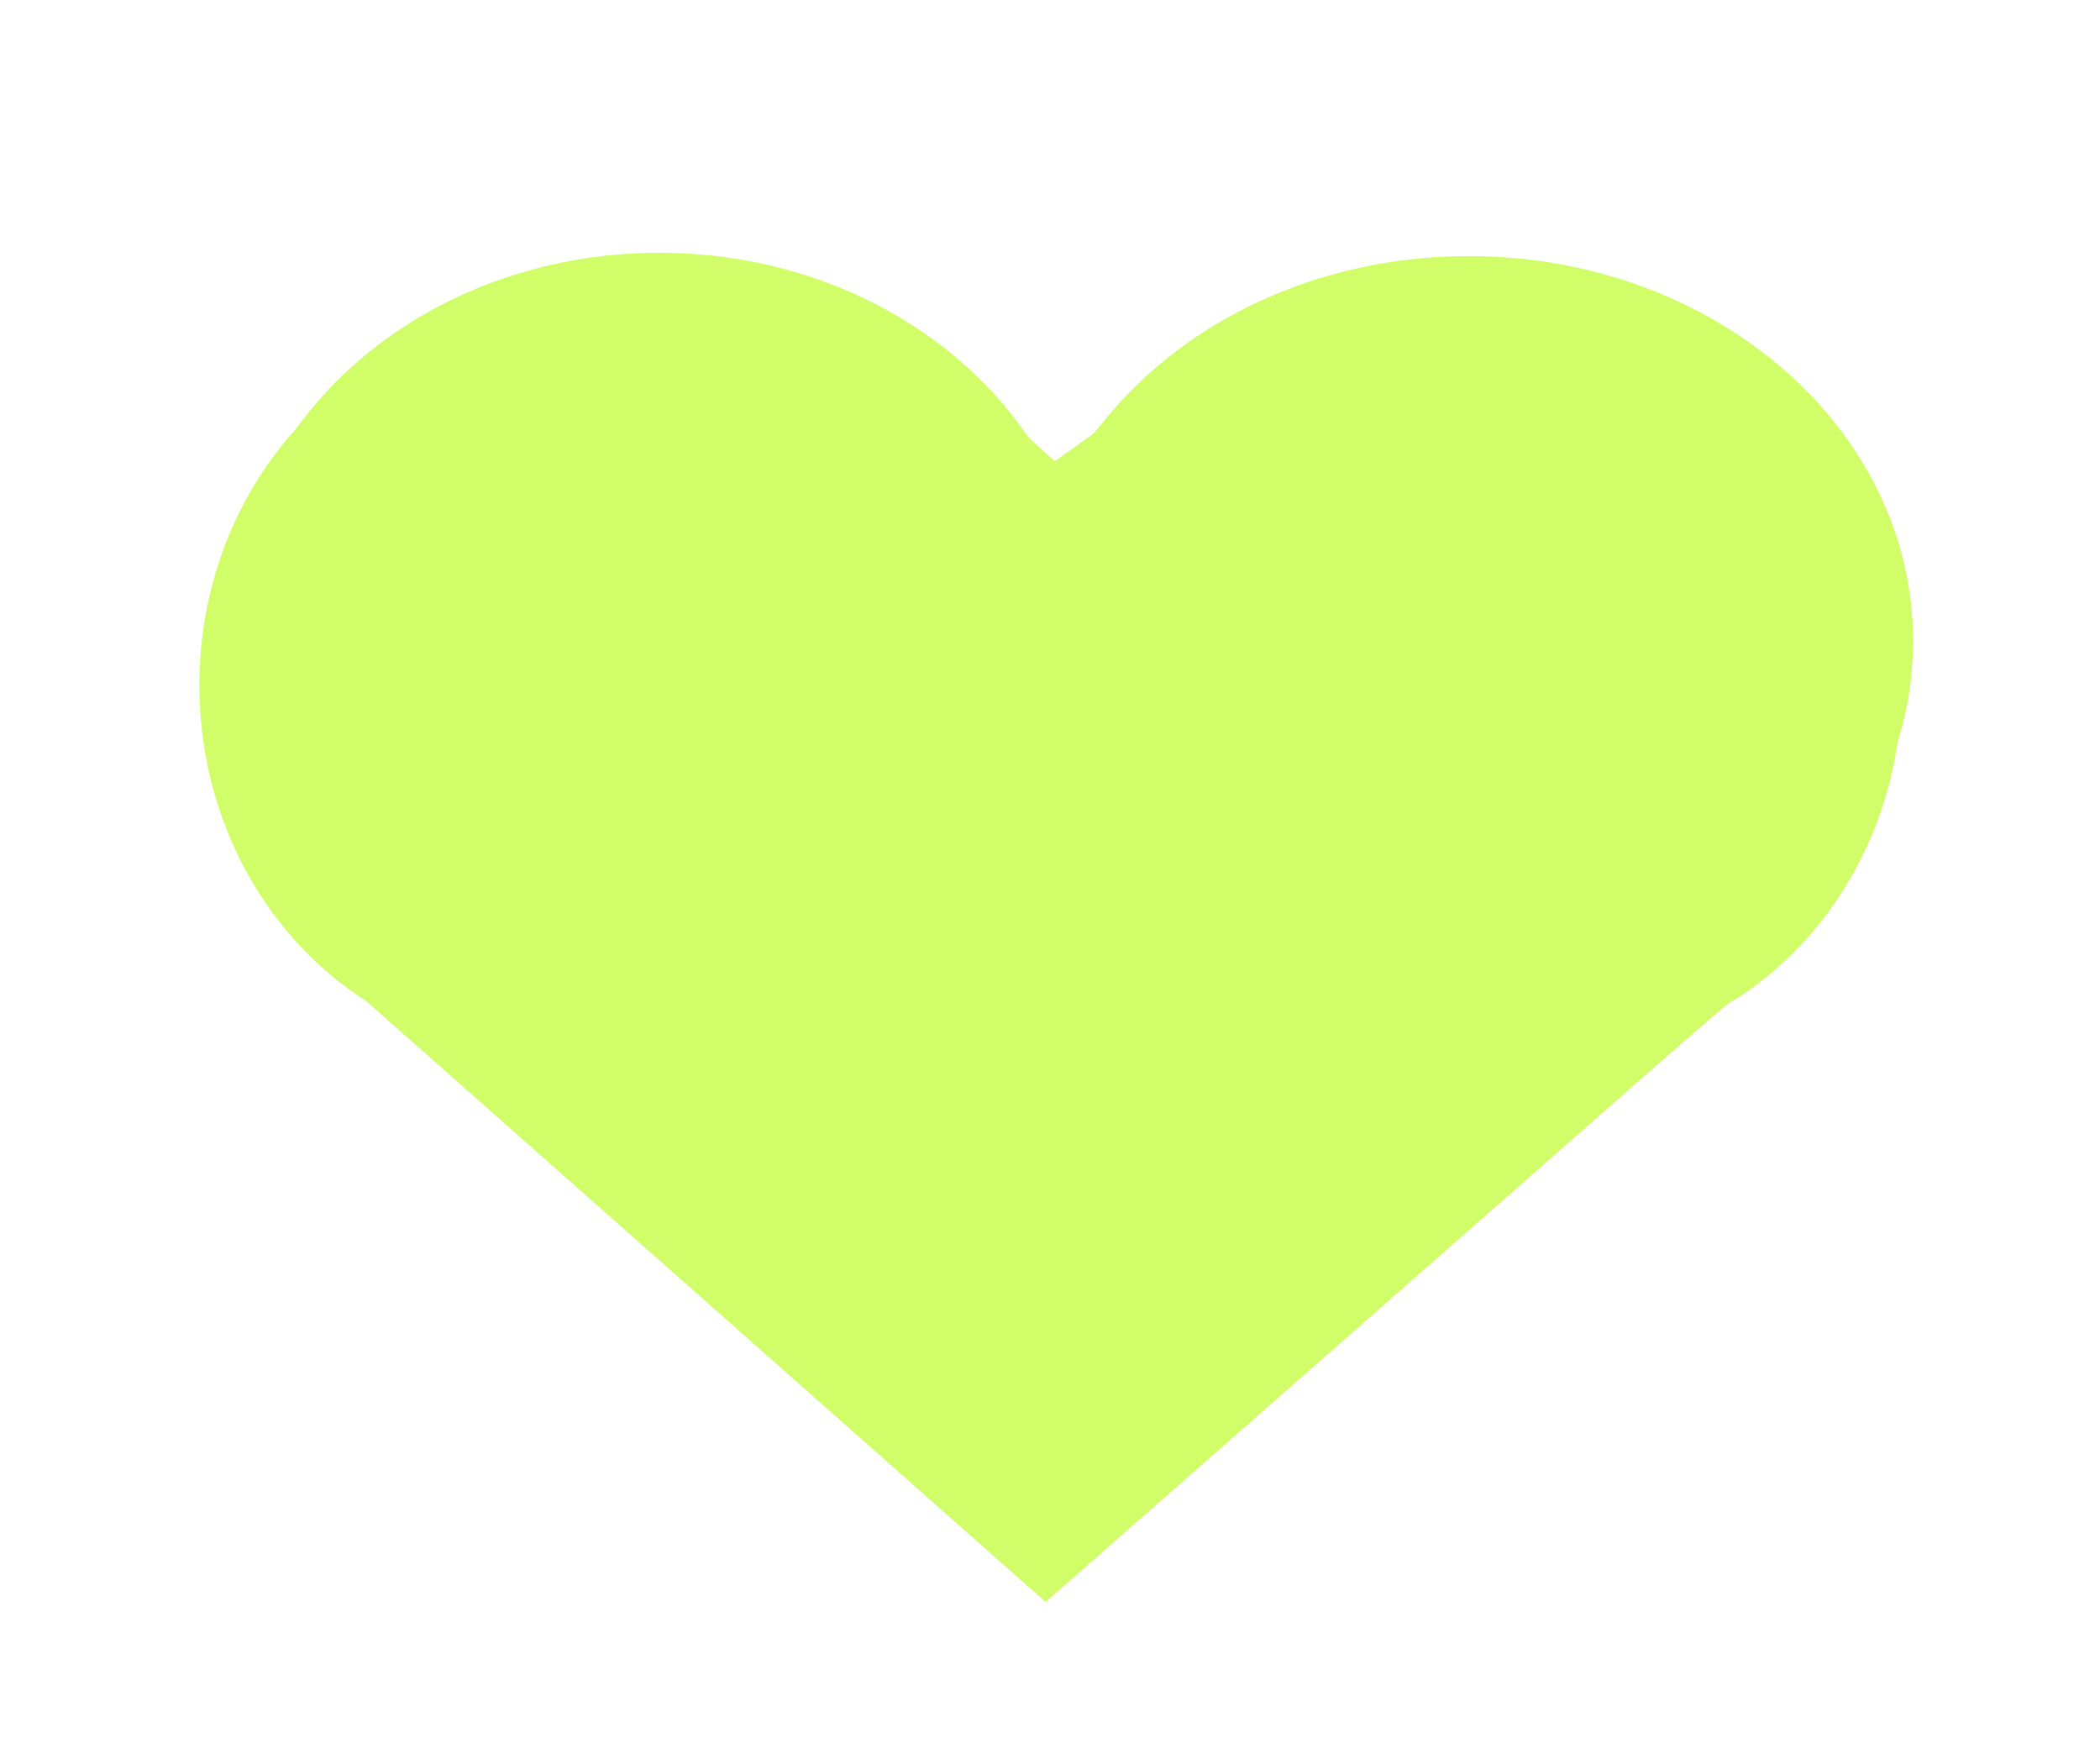
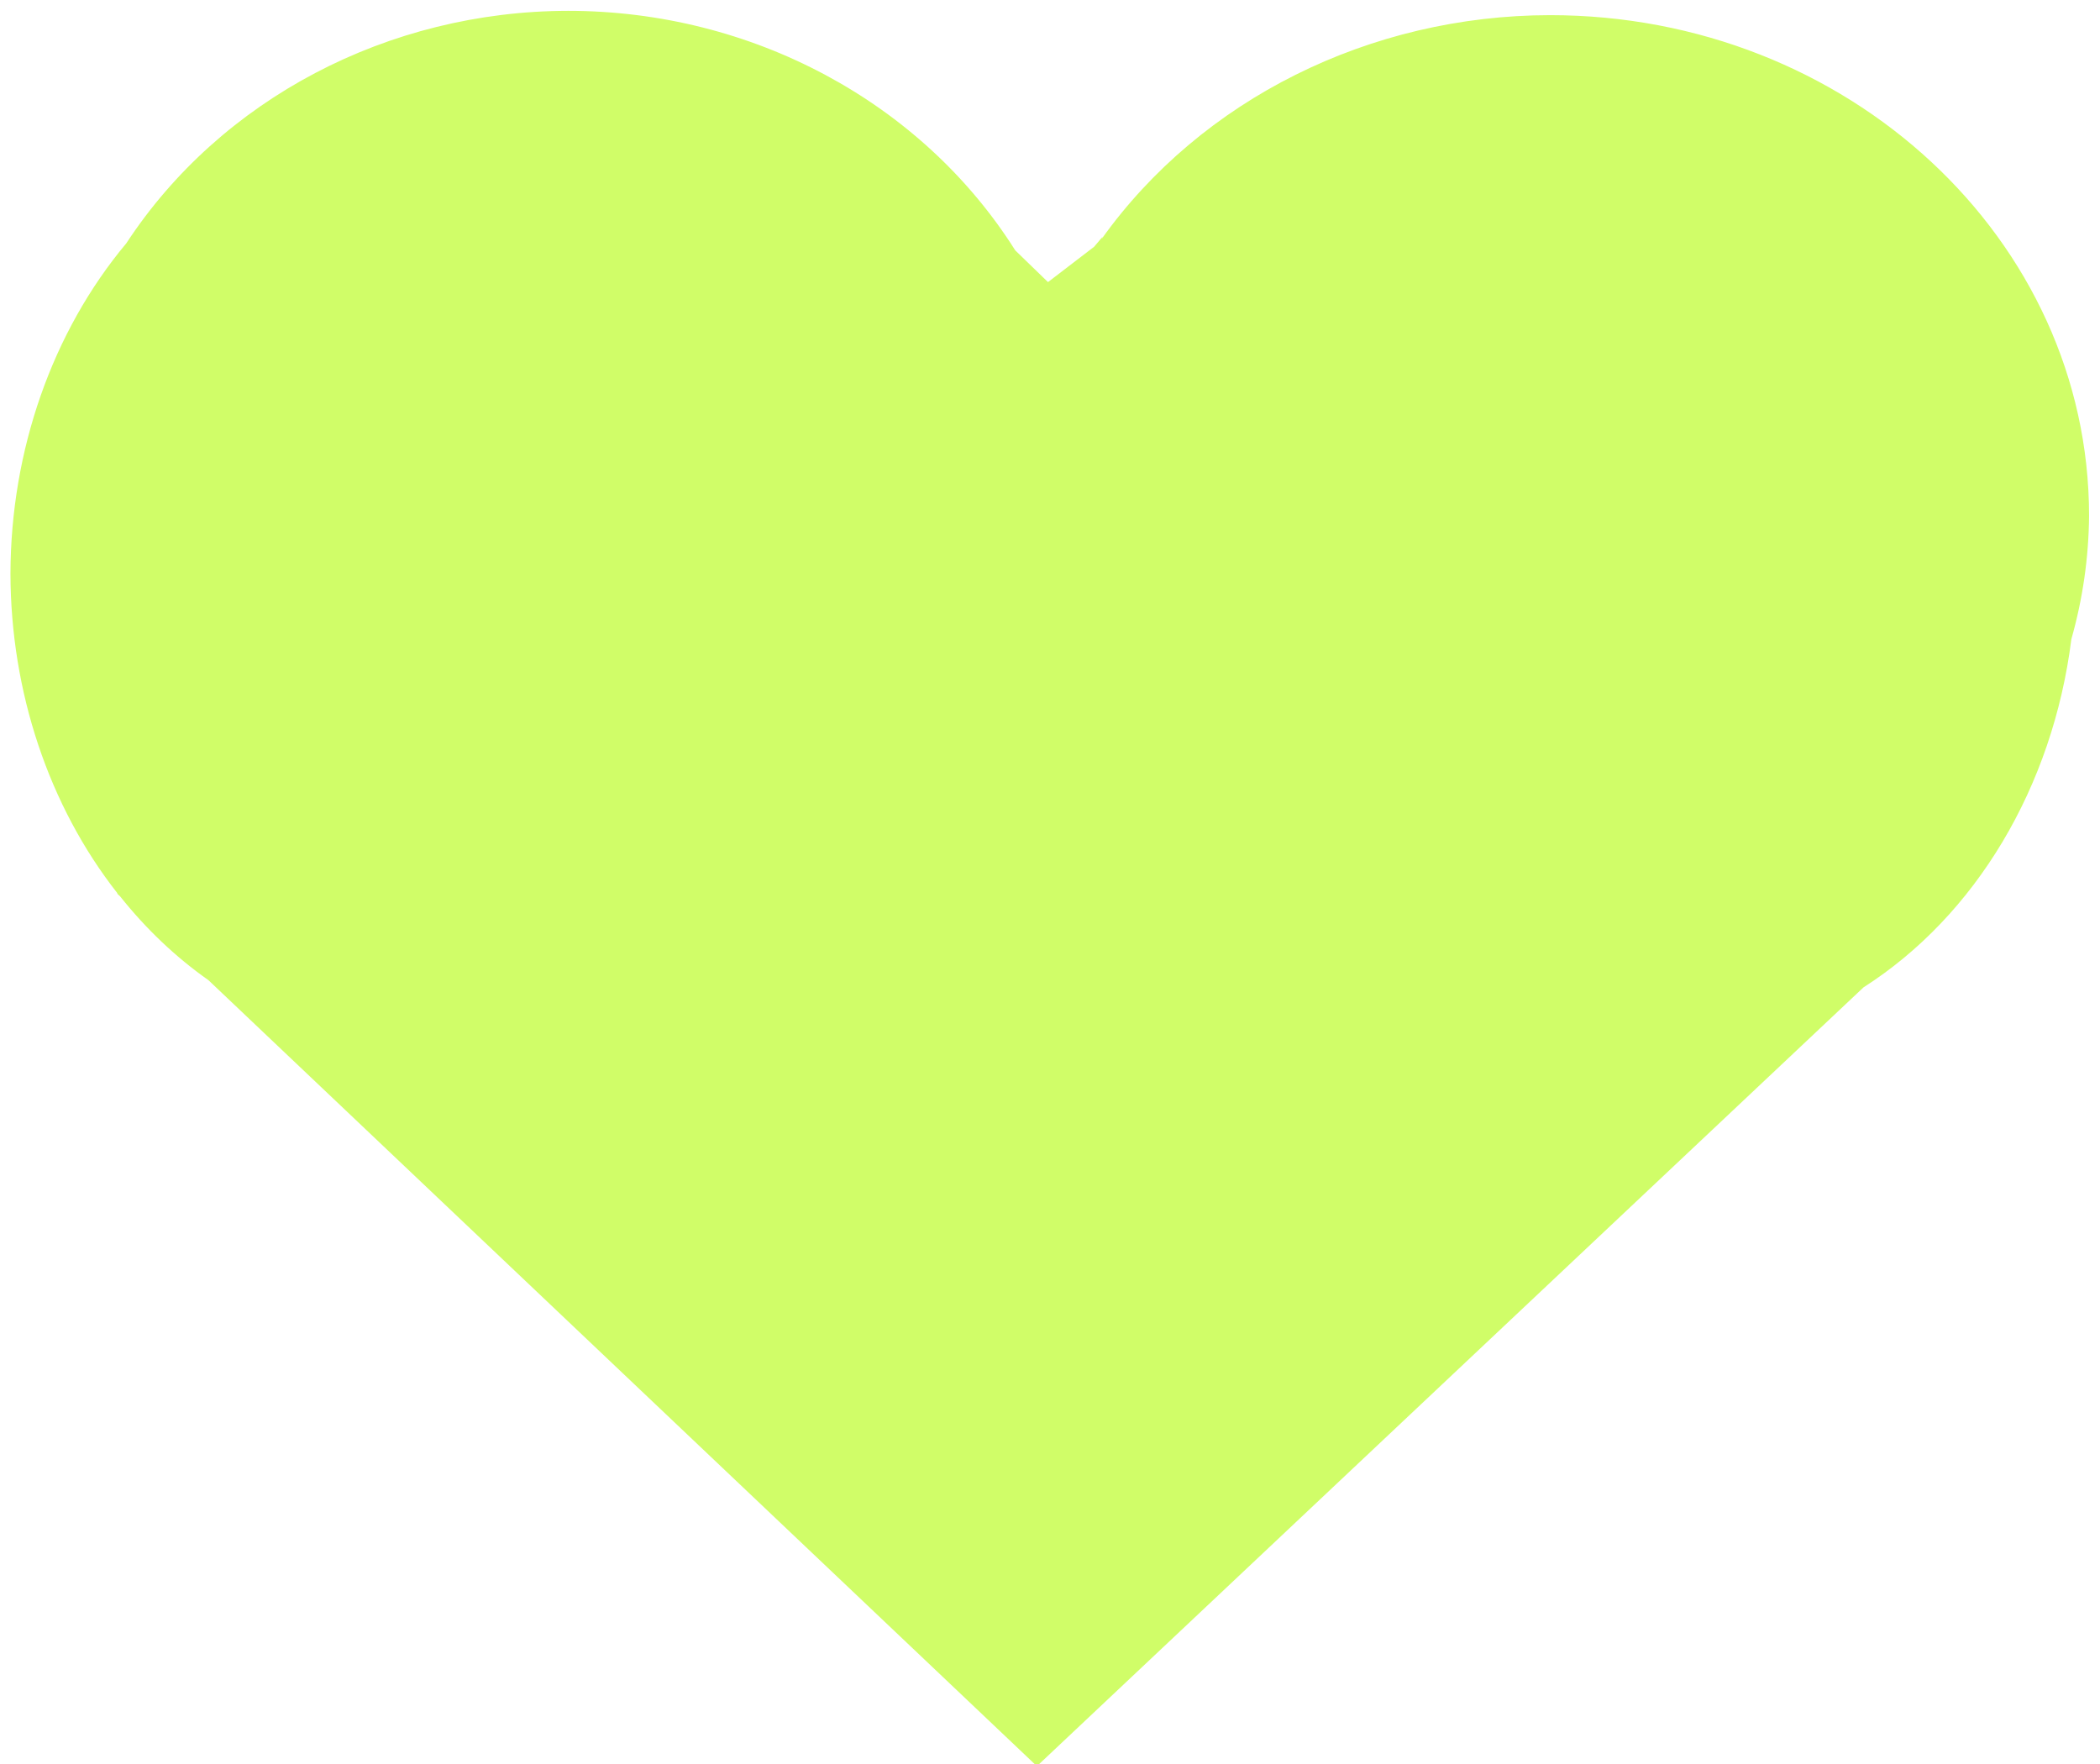
- <svg xmlns="http://www.w3.org/2000/svg" width="100mm" height="84mm" viewBox="0 0 100 84" version="1.1" id="svg1">
+ <svg xmlns="http://www.w3.org/2000/svg" width="148.81" height="125" viewBox="0 0 39.373 33.073" version="1.1" id="svg1">
  <defs id="defs1" />
  <g id="layer1">
-     <path style="fill:#292929;fill-opacity:1;stroke-width:0.31" d="M 49.563,22.591 32.54,14.853 15.052,21.043 14.742,43.948 49.563,74.745 83.92,44.567 V 21.972 l -16.404,-6.655 z" id="path73" />
-     <path style="fill:#292929;fill-opacity:1;stroke-width:0.155" d="m 32.199,59.282 -17.364,-15.334 0.09,-7.738 c 0.049,-4.256 0.133,-9.4 0.186,-11.432 l 0.097,-3.694 8.659,-3.065 8.659,-3.065 8.489,3.858 c 4.669,2.122 8.513,3.858 8.543,3.858 0.029,0 3.769,-1.505 8.309,-3.345 4.541,-1.84 8.573,-3.47 8.961,-3.623 l 0.705,-0.278 8.116,3.291 8.116,3.291 0.03,11.281 0.03,11.281 -15.701,13.774 C 59.487,65.916 51.778,72.677 50.992,73.365 l -1.429,1.251 z" id="path74" />
-     <path style="fill:#292929;fill-opacity:1;stroke-width:0.155" d="M 36.022,62.645 C 28.574,56.058 20.758,49.157 18.653,47.309 l -3.827,-3.361 0.094,-7.738 c 0.051,-4.256 0.137,-9.4 0.19,-11.432 l 0.097,-3.694 8.666,-3.069 8.666,-3.069 8.512,3.868 8.512,3.868 3.869,-1.567 c 2.128,-0.862 6.171,-2.497 8.984,-3.634 l 5.115,-2.067 8.117,3.293 8.117,3.293 0.033,11.284 0.033,11.284 -15.79,13.851 c -8.684,7.618 -16.395,14.38 -17.133,15.027 l -1.343,1.176 z" id="path75" />
-     <path style="fill:#292929;fill-opacity:1;stroke-width:0.155" d="M 32.23,59.305 14.897,43.975 14.959,35.914 c 0.029,-3.762 0.077,-8.637 0.155,-11.449 l 0.093,-3.388 8.663,-3.068 8.663,-3.068 8.516,3.867 8.516,3.867 8.988,-3.637 8.988,-3.637 8.113,3.298 8.113,3.298 0.034,11.284 0.034,11.284 -3.206,2.806 c -3.551,3.107 -30.262,26.547 -30.753,26.986 -0.303,0.271 -0.657,-0.03 -17.643,-15.053 z" id="path76" />
-     <ellipse style="fill:#292929;fill-opacity:1;stroke-width:0.294" id="path78" cx="26.182" cy="32.641" rx="15.484" ry="16.798" />
-     <ellipse style="fill:#292929;fill-opacity:1;stroke-width:0.294" id="path78-2" cx="73.405" cy="32.579" rx="15.484" ry="16.798" />
-     <ellipse style="fill:#292929;fill-opacity:1;stroke-width:0.315" id="path79" cx="32.075" cy="26.77" rx="18.262" ry="12.69" />
-     <ellipse style="fill:#292929;fill-opacity:1;stroke-width:0.323" id="path79-8" cx="68.392" cy="27.742" rx="19.192" ry="12.69" />
-     <path style="fill:#292929;fill-opacity:1;stroke-width:0.31" d="m 51.575,21.662 -1.199,0.929 -1.47,-0.774 -0.696,0.155 c 0,0 0.812,1.199 0.967,1.238 0.155,0.039 2.167,-0.232 2.167,-0.232 l 0.542,-0.812 z" id="path81" />
-     <path style="fill:#292929;fill-opacity:1;stroke-width:0.31" d="m 44.84,17.704 5.143,4.651 6.128,-4.377 c 0,0 -2.572,5.198 -2.626,5.417 -0.055,0.219 -9.794,-1.806 -9.794,-1.806 z" id="path82" />
-     <ellipse style="fill:#292929;fill-opacity:1;stroke-width:0.331" id="path83" cx="31.818" cy="30.07" rx="19.698" ry="17.29" />
-     <ellipse style="fill:#292929;fill-opacity:1;stroke-width:0.341" id="path83-1" cx="68.993" cy="30.606" rx="20.409" ry="17.673" />
-     <path style="fill:#292929;fill-opacity:1;stroke-width:0.265" d="m 52.052,20.752 -0.324,0.36 0.152,0.009 z" id="path88" />
-     <path style="fill:#292929;fill-opacity:1;stroke-width:0.708" d="M 174.529,270.679 C 167.598,264.561 141.563,241.558 116.673,219.562 91.782,197.566 69.138,177.756 66.351,175.539 51.922,164.061 43.368,148.699 41.222,130.411 39.48,115.557 43.731,98.291 52.156,86.01 68.998,61.457 92.024,48.901 120.208,48.901 c 13.825,0 25.226,2.623 36.604,8.422 10.285,5.242 16.978,10.828 27.481,22.939 l 3.981,4.591 2.683,-1.414 c 1.476,-0.778 4.298,-3.149 6.272,-5.27 10.08,-10.831 16.478,-15.7 27.478,-20.911 31.722,-15.027 72.378,-8.065 95.166,16.295 15.691,16.774 20.664,35.715 15.407,58.676 -2.503,10.93 -3.649,14.455 -6.668,20.506 -4.842,9.706 -10.241,16.102 -19.607,23.226 -3.111,2.367 -31.431,26.918 -62.932,54.559 -31.502,27.641 -57.651,50.487 -58.109,50.77 -0.511,0.315 -5.703,-3.785 -13.435,-10.61 z" id="path89" transform="scale(0.2645833)" />
-     <path style="fill:#d0fd68;fill-opacity:1;stroke-width:0.321" d="M 49.792,22.209 32.141,14.186 14.009,20.605 13.688,44.353 49.792,76.285 85.414,44.995 V 21.568 l -17.009,-6.9 z" id="path73-7" />
-     <path style="fill:#d0fd68;fill-opacity:1;stroke-width:0.161" d="m 31.787,60.252 -18.004,-15.899 0.093,-8.023 c 0.051,-4.413 0.138,-9.747 0.193,-11.853 l 0.1,-3.83 8.978,-3.178 8.978,-3.178 8.802,4 c 4.841,2.2 8.827,4 8.858,4 0.031,0 3.907,-1.56 8.615,-3.468 4.708,-1.907 8.889,-3.598 9.291,-3.756 l 0.731,-0.288 8.415,3.412 8.415,3.412 0.031,11.697 0.031,11.697 L 69.035,59.276 C 60.081,67.13 52.088,74.141 51.273,74.854 L 49.792,76.152 Z" id="path74-9" />
-     <path style="fill:#d0fd68;fill-opacity:1;stroke-width:0.161" d="M 35.751,63.739 C 28.029,56.91 19.925,49.754 17.743,47.838 l -3.968,-3.485 0.097,-8.023 c 0.053,-4.413 0.142,-9.747 0.197,-11.853 l 0.1,-3.83 8.986,-3.182 8.986,-3.182 8.825,4.01 8.825,4.01 4.012,-1.624 c 2.206,-0.893 6.398,-2.589 9.315,-3.768 l 5.303,-2.144 8.416,3.414 8.416,3.414 0.034,11.7 0.034,11.7 -16.372,14.361 C 59.945,67.255 51.951,74.266 51.185,74.937 l -1.393,1.219 z" id="path75-3" />
-     <path style="fill:#d0fd68;fill-opacity:1;stroke-width:0.161" d="M 31.82,60.276 13.848,44.381 13.912,36.023 c 0.03,-3.901 0.08,-8.955 0.16,-11.87 l 0.097,-3.512 8.982,-3.181 8.982,-3.181 8.829,4.01 8.829,4.01 9.319,-3.771 9.319,-3.771 8.412,3.419 8.412,3.419 0.035,11.7 0.035,11.7 -3.325,2.909 c -3.681,3.222 -31.377,27.525 -31.887,27.98 -0.314,0.281 -0.681,-0.032 -18.293,-15.608 z" id="path76-1" />
-     <ellipse style="fill:#d0fd68;fill-opacity:1;stroke-width:0.305" id="path78-9" cx="25.549" cy="32.63" rx="16.055" ry="17.417" />
-     <ellipse style="fill:#d0fd68;fill-opacity:1;stroke-width:0.305" id="path78-2-8" cx="74.512" cy="32.566" rx="16.055" ry="17.417" />
-     <ellipse style="fill:#d0fd68;fill-opacity:1;stroke-width:0.326" id="path79-6" cx="31.66" cy="26.542" rx="18.934" ry="13.158" />
-     <ellipse style="fill:#d0fd68;fill-opacity:1;stroke-width:0.335" id="path79-8-5" cx="69.314" cy="27.55" rx="19.899" ry="13.158" />
-     <path style="fill:#d0fd68;fill-opacity:1;stroke-width:0.321" d="m 51.878,21.247 -1.244,0.963 -1.524,-0.802 -0.722,0.16 c 0,0 0.842,1.244 1.003,1.284 0.16,0.04 2.246,-0.241 2.246,-0.241 l 0.562,-0.842 z" id="path81-0" />
-     <path style="fill:#d0fd68;fill-opacity:1;stroke-width:0.321" d="m 44.895,17.142 5.333,4.822 6.354,-4.539 c 0,0 -2.666,5.389 -2.723,5.616 C 53.802,23.269 43.703,21.17 43.703,21.17 Z" id="path82-2" />
-     <ellipse style="fill:#d0fd68;fill-opacity:1;stroke-width:0.343" id="path83-8" cx="31.393" cy="29.964" rx="20.423" ry="17.927" />
-     <ellipse style="fill:#d0fd68;fill-opacity:1;stroke-width:0.353" id="path83-1-6" cx="69.938" cy="30.519" rx="21.161" ry="18.324" />
-     <path style="fill:#d0fd68;fill-opacity:1;stroke-width:0.275" d="m 52.372,20.303 -0.336,0.373 0.158,0.009 z" id="path88-0" />
-     <path style="fill:#d0fd68;fill-opacity:1;stroke-width:0.194" d="M 46.281,73.042 C 44.38,71.364 37.237,65.053 30.409,59.019 23.581,52.985 17.369,47.55 16.604,46.942 12.646,43.793 10.3,39.579 9.711,34.562 9.233,30.487 10.399,25.75 12.71,22.381 17.331,15.646 23.647,12.201 31.379,12.201 c 3.793,0 6.92,0.72 10.042,2.31 2.822,1.438 4.658,2.97 7.539,6.293 l 1.092,1.259 0.736,-0.388 c 0.405,-0.213 1.179,-0.864 1.721,-1.446 2.765,-2.971 4.521,-4.307 7.538,-5.736 8.702,-4.122 19.855,-2.213 26.107,4.47 4.305,4.602 5.669,9.798 4.227,16.097 -0.687,2.998 -1.001,3.965 -1.829,5.625 -1.328,2.663 -2.809,4.417 -5.379,6.372 -0.854,0.649 -8.622,7.384 -17.264,14.967 -8.642,7.583 -15.815,13.85 -15.941,13.928 -0.14,0.087 -1.564,-1.038 -3.686,-2.911 z" id="path89-2" />
+     <path id="path73" style="fill:#d0fd68;fill-opacity:1;stroke-width:0.153" d="M 10.654,0.203 A 9.753,9.183 0 0 0 2.367,4.563 7.667,8.922 0 0 0 0.196,10.752 7.667,8.922 0 0 0 2.2,16.746 l -2.467e-4,0.011 0.052,0.049 a 7.667,8.922 0 0 0 1.656,1.571 L 19.441,33.114 34.939,18.512 A 7.667,8.922 0 0 0 38.836,11.984 10.106,9.387 0 0 0 39.168,9.671 10.106,9.387 0 0 0 29.062,0.284 10.106,9.387 0 0 0 20.655,4.479 L 20.673,4.438 20.515,4.625 19.649,5.289 19.035,4.694 A 9.753,9.183 0 0 0 10.654,0.203 Z" />
  </g>
</svg>
